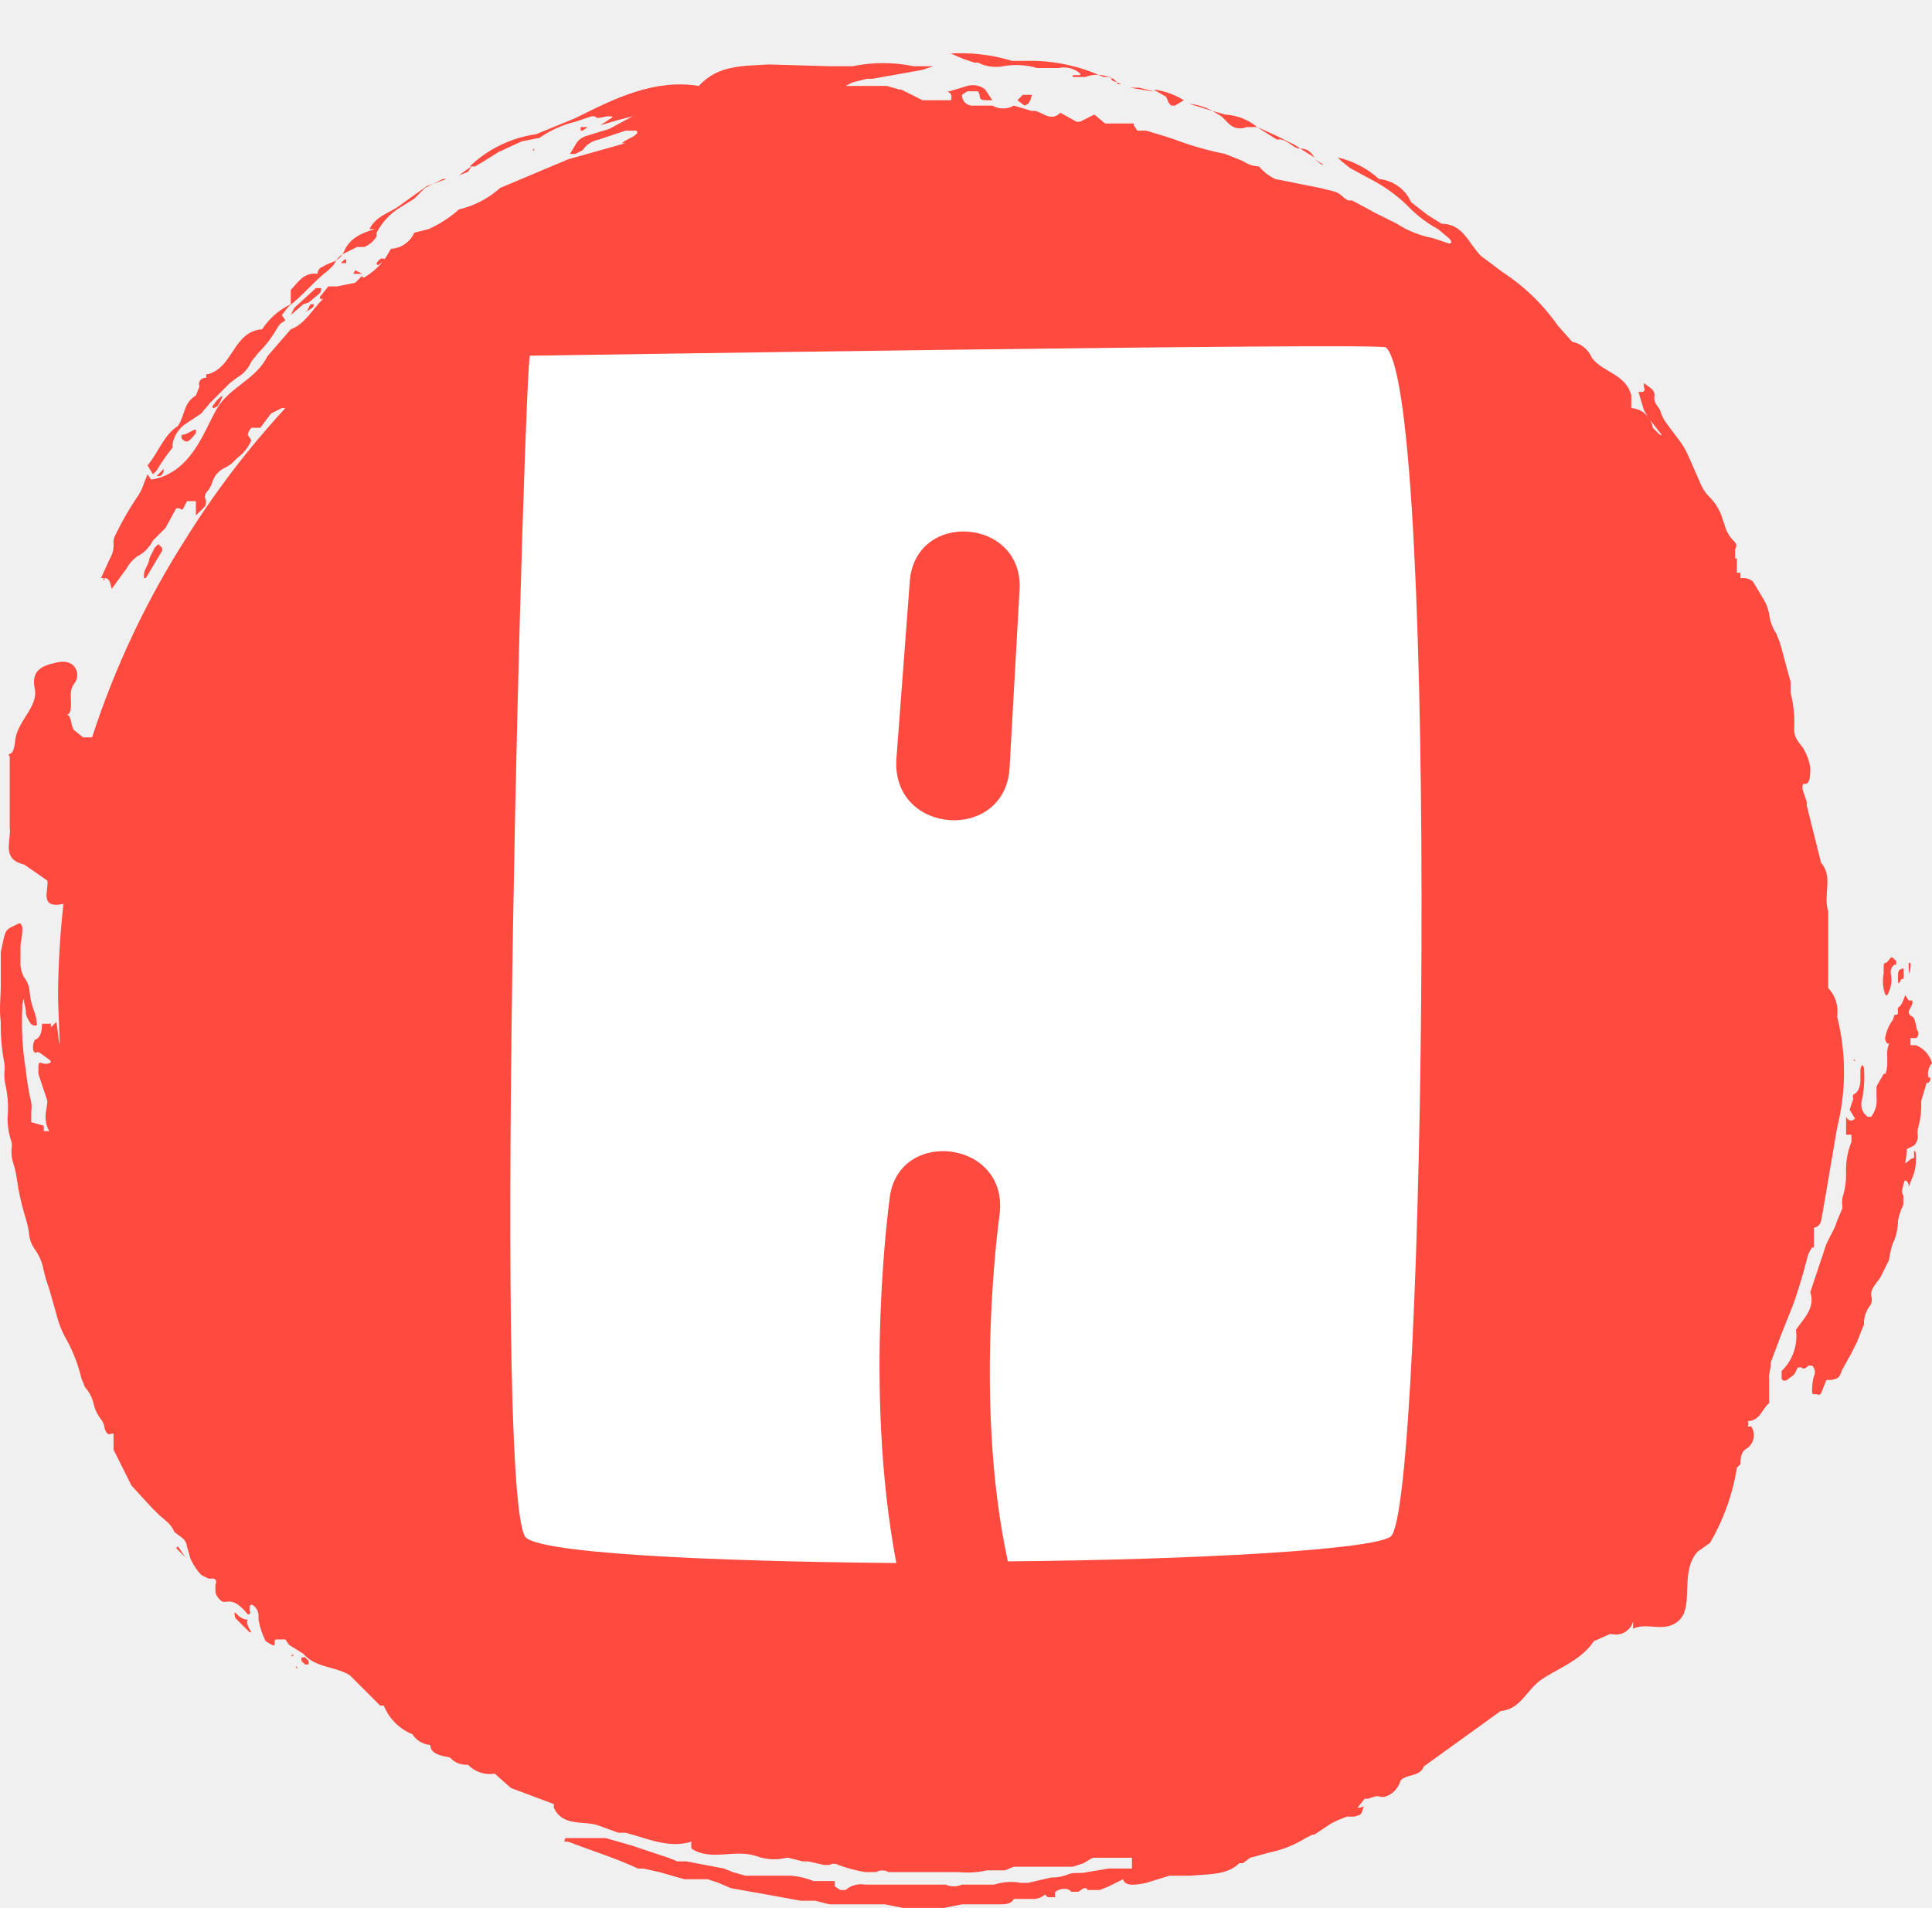
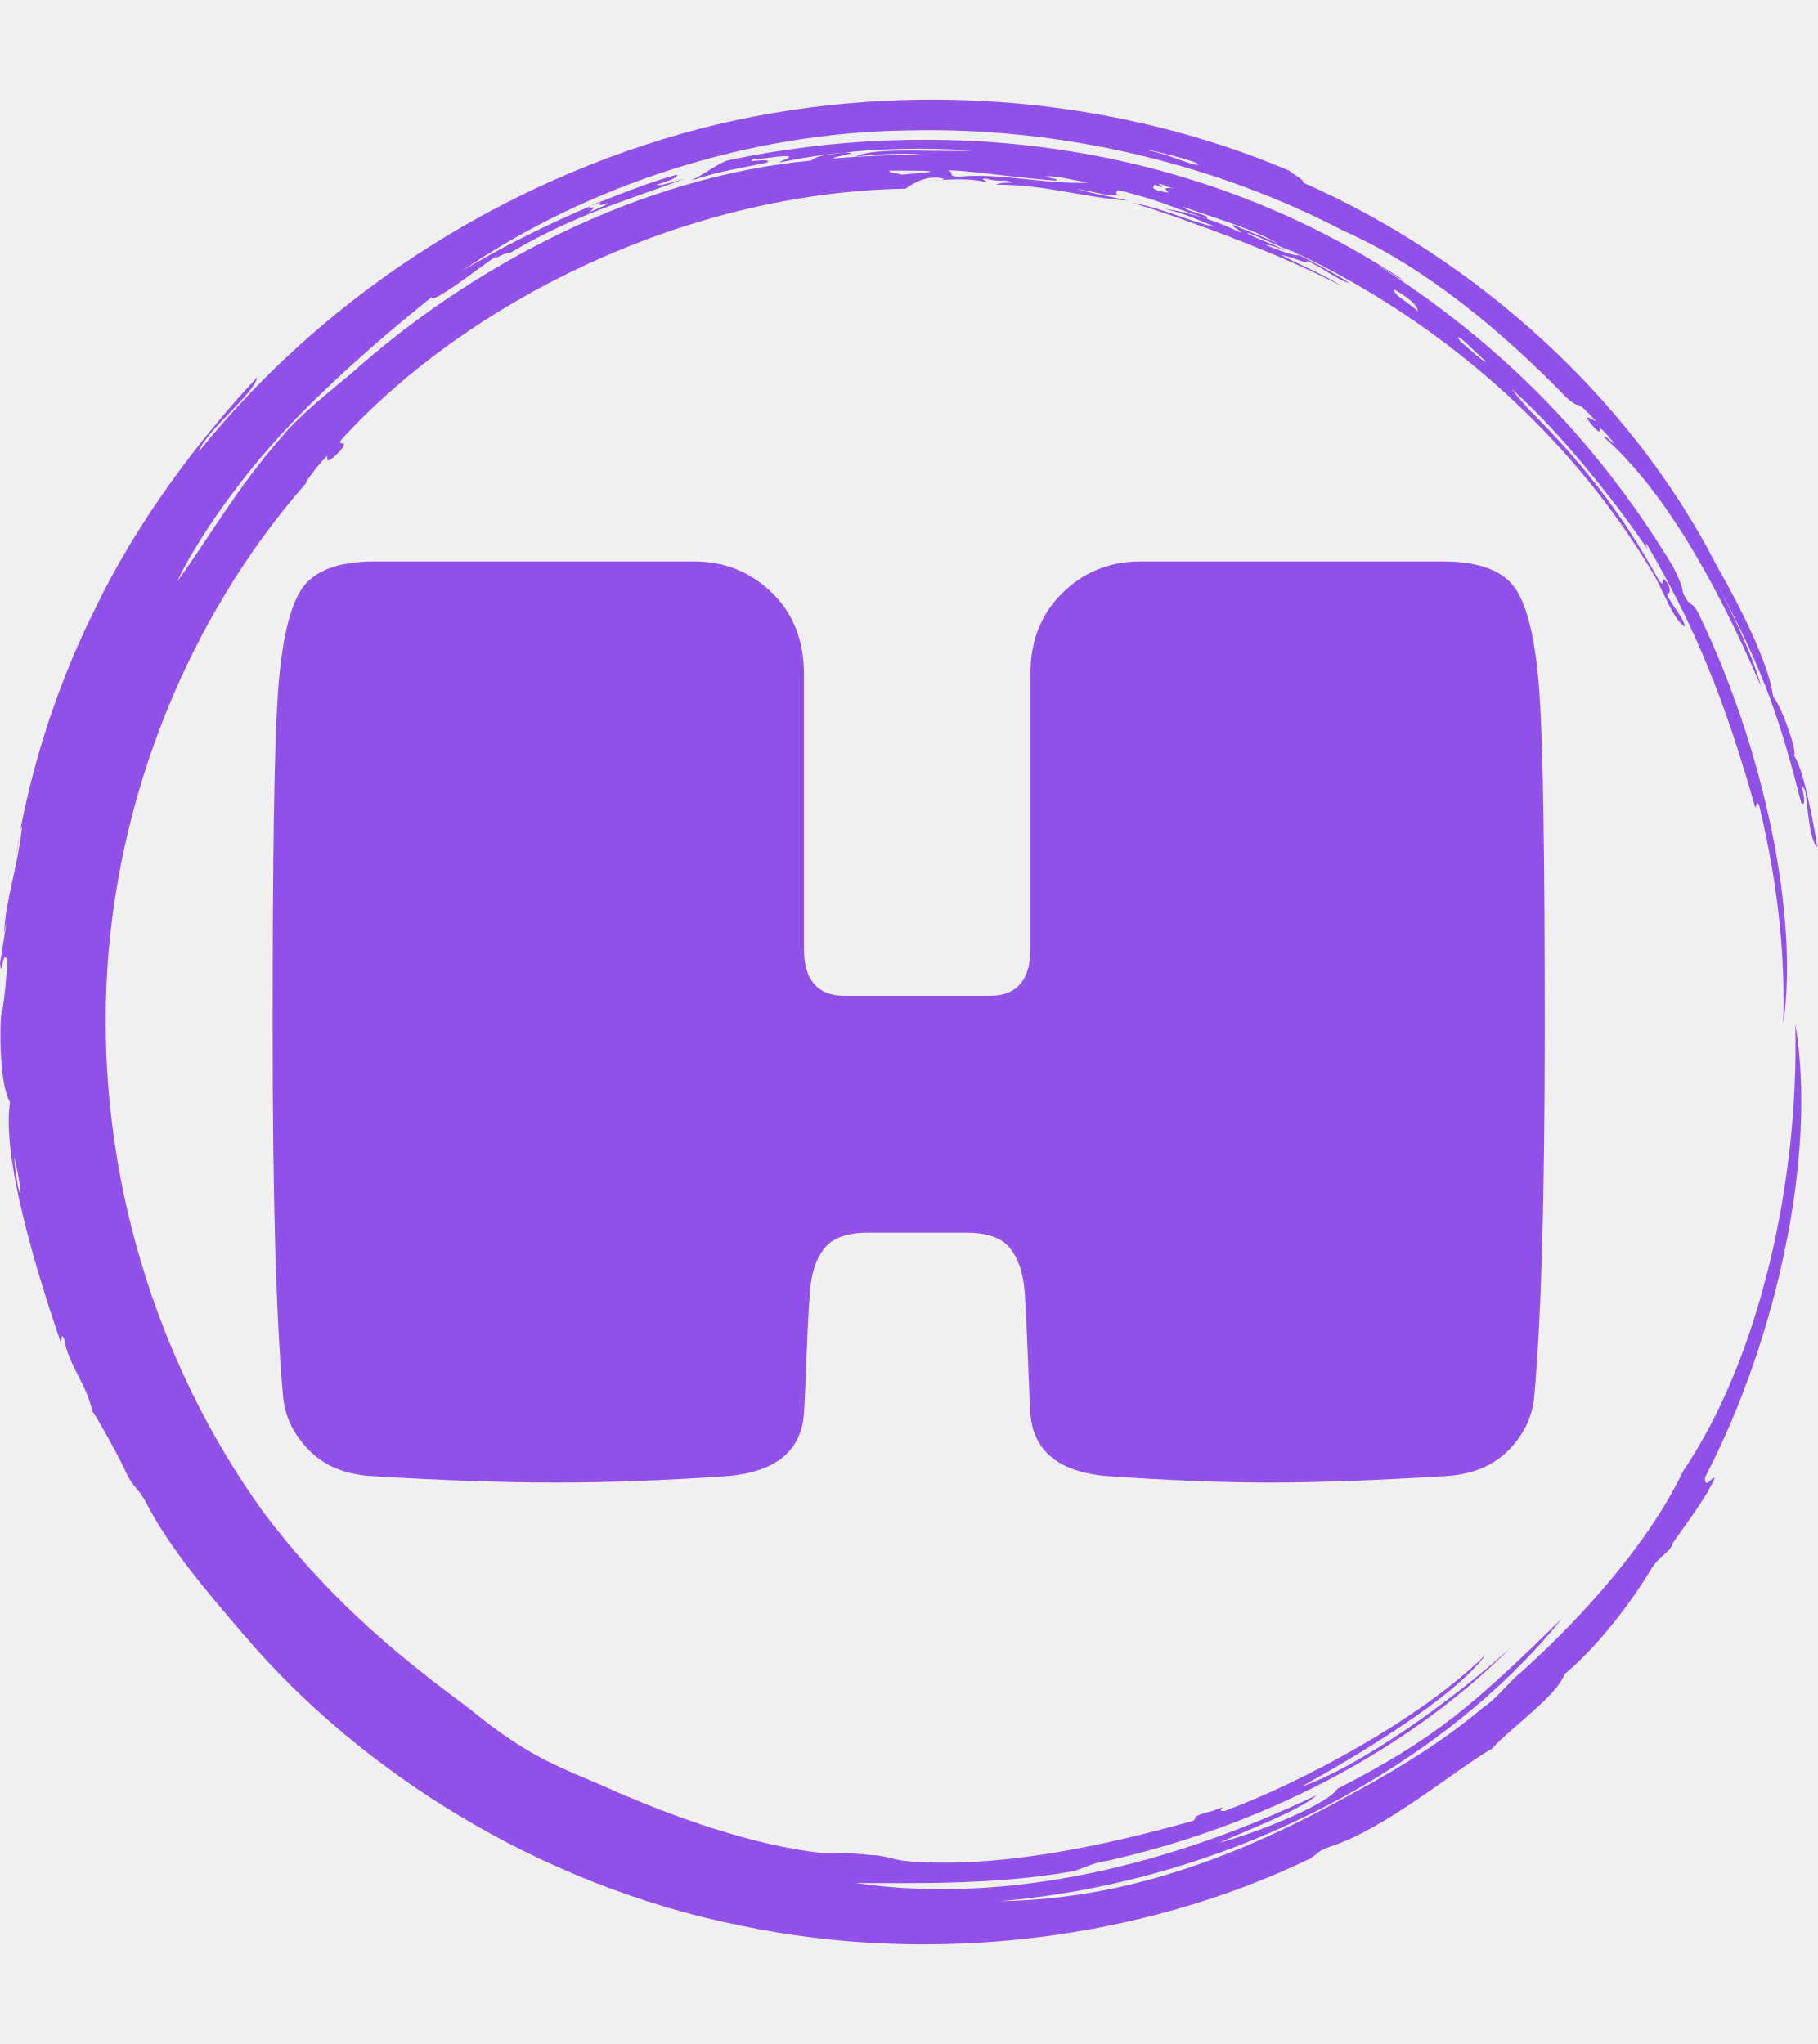
- <svg xmlns="http://www.w3.org/2000/svg" width="308.761" height="304.916" viewBox="0 0 106.008 104.687" class="css-1j8o68f" version="1.1" id="svg23">
-   <defs id="SvgjsDefs2684" />
-   <g id="SvgjsG2685" featurekey="rootContainer" transform="matrix(0.9820593,0,0,0.9820593,-0.05456052,0)" fill="#ff4a3f">
-     <g id="g17">
-       <path d="M19.8 15.3h.5l-.4-.2zm.5.1zm.8-.7c0 .1 0 .1.1.1l.4-.3c-.2-.1-.3-.1-.5.2zm.4-.2zm-4.1 2.3zm-.2.6l.3-.2c.1-.1.1-.2.1-.2h-.2l-.2.4c-.1-.1-.1 0 0 0zm2.2-2.9h-.1l-.2.2h.3zm-2.1 2.4l.6-.5c.1-.1.1-.2.1-.3h-.3l-1.2 1.1-.2.4.7-.6zm-1.1.8z" id="path3" />
-       <path d="M9.7 25v-.2a1.7 1.7 0 0 1 .7-1.1l.9-.6.5-.6.7-.7.4-.4.4-.3a1.9 1.9 0 0 0 .8-.9l.4-.5a5.9 5.9 0 0 0 1-1.3l.2-.3.3-.2-.2-.3.4-.5c.8-.6 1.4-1.4 2.2-2l.3-.3a1.4 1.4 0 0 1 .5-.6l.8-.4h.4a1.4 1.4 0 0 0 .7-.6V13a3.5 3.5 0 0 1 1.3-1.4l.8-.5.2-.2.4-.4 1-.5h.2l-1.1.4-1.4 1c-.6.5-1.4.6-1.8 1.4h.3c-.7.2-1.4.5-1.7 1.2s-.8.6-1.2.9a.4.4 0 0 0-.3.4c-.8-.1-1.1.5-1.5.9v.8a3.9 3.9 0 0 0-1.6 1.4c-1.6.1-1.6 2.1-3 2.5h-.1a.2.2 0 0 0 0 .2c-.3 0-.5.2-.4.5l-.2.5c-.7.4-.6 1.1-1 1.7-.8.5-1.1 1.5-1.7 2.2l.3.5.2-.2a11.6 11.6 0 0 1 .9-1.3zM53.9 3.3l.6.2h.2a2.2 2.2 0 0 0 1.4.2 4.1 4.1 0 0 1 1.9.1h1.2a1.4 1.4 0 0 1 1.2.3.1.1 0 0 1 0 .1H60a.1.1 0 0 0 0 .1h.7a1.8 1.8 0 0 1 1.3 0c.2 0 .1.1.2.2l.5.2h-.2c-.2-.4-.5-.4-.8-.4a9.7 9.7 0 0 0-4.3-.9h-.8A9.8 9.8 0 0 0 53 3h.2zm7.3 3.1zM50.3 4.7zm10.9 1.7h.2-.2zM19 14.7zm32.1-10zm17.6 2.2a.9.9 0 0 0 1 .2h.6a3.1 3.1 0 0 0-1.8-.7l-.7-.2.5.3zm-3.4-1.3c0 .1.1.2.2.3h.2l.5-.3a4.2 4.2 0 0 0-1.7-.6l.7.4zm7.4 2.7l.8.5c-.2-.3-.4-.5-.8-.5z" id="path5" />
-       <path d="M99 76.1l.6-1.6.6-1.5c.2-.5.6-1.8.8-2.6a1.7 1.7 0 0 1 .3-.7h.1v-1.1c.5-.1.4-.6.5-.9l.8-4.7a12.7 12.7 0 0 0 0-6.2 1.9 1.9 0 0 0-.5-1.6v-4.3c-.3-.9.3-1.9-.4-2.7L101 45a.4.4 0 0 0 0-.2l-.2-.6a.5.5 0 0 1 0-.4h.1c.3 0 .3-.5.3-.9a3 3 0 0 0-.4-1.1l-.3-.4a1.1 1.1 0 0 1-.2-.7 6.7 6.7 0 0 0-.2-2v-.6c-.2-.7-.4-1.5-.6-2.2l-.2-.5a2.5 2.5 0 0 1-.4-1.1 2.5 2.5 0 0 0-.3-.8l-.6-1a.8.8 0 0 0-.6-.2h-.1V32h-.2v-.8H97V31a.4.4 0 0 0 0-.1v-.2c.1-.2.1-.3-.1-.5a1.8 1.8 0 0 1-.4-.6l-.2-.6a2.9 2.9 0 0 0-.7-1.2 2.2 2.2 0 0 1-.5-.7l-.7-1.6a4.3 4.3 0 0 0-.6-1l-.6-.8a2.4 2.4 0 0 1-.4-.8l-.2-.3a.6.6 0 0 1-.1-.5.5.5 0 0 0-.2-.4l-.4-.3v.2c.1.2 0 .3-.1.3h-.2l.3 1 .3.5.7.9h-.1l-.2-.2-.2-.2a1.3 1.3 0 0 0-1.2-1.1v-.7c-.3-1.2-1.6-1.3-2.2-2.1a1.5 1.5 0 0 0-1.1-.9l-.8-.9a11.3 11.3 0 0 0-3.1-3l-.8-.6-.4-.3c-.7-.7-1-1.8-2.2-1.8l-.8-.5-.9-.7a2.2 2.2 0 0 0-1.8-1.3 5.1 5.1 0 0 0-2.3-1.2l.2.2.5.4 1.3.7a8.5 8.5 0 0 1 2.1 1.6 6.8 6.8 0 0 0 1.5 1.1l.6.5c.1.1.2.2.1.3H81l-.9-.3a5.6 5.6 0 0 1-2-.8l-1.2-.6-1.3-.7h-.2c-.3-.1-.4-.4-.8-.5l-.8-.2-2.5-.5a2.6 2.6 0 0 1-.9-.7 1.7 1.7 0 0 1-.9-.3l-1-.4a18.1 18.1 0 0 1-2.8-.8l-.6-.2-1-.3h-.5l-.2-.3v-.1h-1.6l-.6-.5-.4.2-.4.2h-.2l-.9-.5c-.6.6-1.1-.2-1.6-.1l-1-.3a1.2 1.2 0 0 1-1.2 0h-1.2a.6.6 0 0 1-.5-.6l.3-.2h.6a.7.7 0 0 1 .1.3c0 .2.2.2.5.2h.2l-.4-.6a1.1 1.1 0 0 0-1-.2l-1 .3H53c.3.2.2.3.2.5h-1.6l-.4-.2-.8-.4h-.1l-.7-.2h-2.3l.4-.2.8-.2h.3l1.7-.3 1.1-.2.6-.2h-1.1a8.4 8.4 0 0 0-3.4 0h-1.3L43 3.6c-1.4.1-2.8 0-3.9 1.2-2.5-.4-4.7.7-6.9 1.8l-2.2.9a6.7 6.7 0 0 0-3.7 1.8h.3l.5-.3.8-.5 1.3-.6 1-.2a6 6 0 0 1 2-.9l.9-.3h.2c.1.2.5 0 .7 0h.2c.1 0 .1.1 0 .1l-.6.4 1-.3.8-.2-1.3.7-1.3.4a1 1 0 0 0-.6.5l-.3.5h.3l.4-.2a1.4 1.4 0 0 1 .9-.6l1.5-.5h.5a.1.1 0 0 1 .1.2c-.2.2-.6.3-.8.5h.2l-3.2.9-3.8 1.6a5.2 5.2 0 0 1-2.3 1.2 6.6 6.6 0 0 1-1.7 1.1l-.8.2a1.5 1.5 0 0 1-1.3.9l-.3.5a3.7 3.7 0 0 1-1.2 1.1h-.1v-.1l-.2.2-.2.2-1 .2h-.5l-.4.5c-.1.1-.1.2 0 .2h.1c-.6.6-1 1.4-1.8 1.7L15 19.9c-.6 1.2-1.8 1.6-2.6 2.6s-1.4 3.9-3.9 4.3l-.2-.3-.2.5a2.7 2.7 0 0 1-.4.8 16.9 16.9 0 0 0-1.2 2.1.8.8 0 0 0-.1.5 1.4 1.4 0 0 1-.2.8l-.5 1.1h.2c.3 0 .3.3.4.6l.8-1.1a2.2 2.2 0 0 1 .6-.7 2 2 0 0 0 .9-.9l.3-.3.4-.4.6-1.1h.2c.1.1.1.1.2 0l.2-.4h.5v.8l.5-.5a.5.5 0 0 0 0-.5.4.4 0 0 1 .1-.3 1.5 1.5 0 0 0 .3-.5 1.3 1.3 0 0 1 .8-.9l.3-.2.3-.3a2.4 2.4 0 0 0 .8-1l-.2-.3c0-.1.1-.3.2-.4h.5l.6-.8.6-.3h.2a48.8 48.8 0 0 0-5.5 7.2h-.1.1a48.4 48.4 0 0 0-5.3 11.2h-.5l-.5-.4c-.2-.2-.1-.7-.4-.9h.1c.3-.5-.1-1.2.3-1.7s.1-1.4-.9-1.2-1.5.5-1.3 1.5-1 1.8-1.1 2.9-.5.5-.3.9v3.9c.1.8-.5 1.8.8 2.1l1.3.9c.1.5-.5 1.6.9 1.3a49.2 49.2 0 0 0-.3 5c0 1.1.1 2.2.1 3.3v-.4c-.1-.4-.1-.8-.2-1.3l-.3.3v-.2h-.5c0 .5-.1.8-.4.9a.9.9 0 0 0-.1.5c0 .1.1.3.2.2s.4.2.7.4-.2.3-.4.2-.2.1-.2.3v.3l.5 1.5c0 .3-.1.6-.1.9a1.7 1.7 0 0 0 .2.8h-.3v-.3l-.7-.2v-.6a1.5 1.5 0 0 0 0-.5 14.6 14.6 0 0 1-.3-1.8 16.6 16.6 0 0 1-.2-3.5.9.9 0 0 1 .1-.5v.2a2.9 2.9 0 0 1 .1.5.8.8 0 0 0 .1.4c.1.2.2.4.4.4s.1-.1.1-.2a2.1 2.1 0 0 0-.1-.5 4.2 4.2 0 0 1-.3-1.3 1.5 1.5 0 0 0-.3-.7 1.6 1.6 0 0 1-.2-.9v-.8c0-.3.1-.6.1-.9a.5.5 0 0 0-.1-.4h-.1c-.8.4-.7.2-1 1.6V55c0 .7-.1 1.4 0 2.1a10.8 10.8 0 0 0 .2 2.3 1.8 1.8 0 0 1 0 .5 3.1 3.1 0 0 0 .1.9 5.9 5.9 0 0 1 .1 1.3 3.9 3.9 0 0 0 .2 1.7 1.2 1.2 0 0 1 0 .4 2.1 2.1 0 0 0 .1.8 4.9 4.9 0 0 1 .2.9 14 14 0 0 0 .5 2.2 5 5 0 0 1 .2 1 1.7 1.7 0 0 0 .3.7 2.9 2.9 0 0 1 .5 1.2 8.5 8.5 0 0 0 .3 1l.4 1.4a5.4 5.4 0 0 0 .6 1.5 8.5 8.5 0 0 1 .8 2.1l.2.5a2.1 2.1 0 0 1 .5 1 2.1 2.1 0 0 0 .4.8 1 1 0 0 1 .2.5c.1.3.2.4.4.3h.1v.9l.5 1 .5 1 1.1 1.2.4.4c.3.3.7.5.9 1l.4.3a.7.7 0 0 1 .3.5l.2.7a3.3 3.3 0 0 0 .6.9l.4.2h.3a.2.2 0 0 1 .1.3 2.5 2.5 0 0 0 0 .5.9.9 0 0 0 .4.5h.2c.4-.1.8.2 1.2.7h.1c0-.1.1-.1 0-.2v-.2c0-.1.1-.2.2-.1a.7.7 0 0 1 .3.6v.2a4.3 4.3 0 0 0 .4 1.2c.5.3.5.3.5.1s0-.2.2-.2h.4l.2.3.8.5c.7.8 1.8.7 2.6 1.2l1.7 1.7h.2a2.9 2.9 0 0 0 1.6 1.6 1.3 1.3 0 0 0 1 .6c0 .5.6.6 1.1.7a1.2 1.2 0 0 0 .8.4h.2a1.7 1.7 0 0 0 1.5.5l.9.8 2.4.9v.2c.5 1.1 1.7.7 2.5 1l1.1.4h.4c1.2.3 2.4.9 3.7.5a.7.7 0 0 0 0 .4c1.1.7 2.4 0 3.6.4a2.9 2.9 0 0 0 1.7.1h.1l.8.2h.3l.9.2h.3a.5.5 0 0 1 .5 0 7.9 7.9 0 0 0 1.5.4h.6a.7.7 0 0 1 .7 0h3.9a5 5 0 0 0 1.6-.1h1l.5-.2H60l.6-.2.5-.3h2.2v.6H62l-1.2.2c-.4.1-.7 0-1 .1a2.4 2.4 0 0 1-1 .2l-1.3.3h-.4a3.1 3.1 0 0 0-1.5.1h-1.8a1.1 1.1 0 0 1-.9 0h-4.5a1.3 1.3 0 0 0-1.1.3H47l-.3-.2v-.3h-1.2a4.1 4.1 0 0 0-1.3-.3h-2.5l-.7-.2-.5-.2-2.1-.4h-.5l-.5-.2-2.1-.7-1.4-.4h-2.2c-.1 0-.1.1-.1.2h.2c1.3.5 2.6.9 3.9 1.5h.3l.9.2 1.4.4h1.3l.6.2.7.3 1.7.3 1.1.2 1.1.2h.8l.8.2h3.1l1 .2h2.3l1-.2H56c.4 0 .6-.1.7-.3h1a1 1 0 0 0 .8-.3c-.1.1 0 .1.1.2h.4v-.2c0-.1 0-.1.2-.2s.6-.1.7.1h.4l.3-.2c.2 0 .2 0 .2.1h.7l.5-.2.8-.4c.1.3.4.4 1.3.2l1.3-.4h1.2c.9-.1 2 0 2.7-.7h.2l.4-.3 1.1-.3a6.1 6.1 0 0 0 2-.8l.4-.2h.1l.9-.6.4-.2.5-.2h.4c.4-.1.4-.1.5-.4s0-.1-.2-.1h-.1l.4-.5h.2c.3-.1.5-.2.7-.1h.2a1.3 1.3 0 0 0 .9-.9c.3-.4 1.1-.2 1.3-.8l4.3-3.1c1.1-.1 1.4-1.1 2.2-1.7s2.3-1.1 3-2.2l.9-.4h.1a1 1 0 0 0 1.2-.7v.4c.8-.4 1.8.3 2.6-.5s0-2.7 1-3.8l.7-.5a12.1 12.1 0 0 0 1.5-4.2l.2-.2c0-.3 0-.7.4-.9a.9.9 0 0 0 .2-1.2h-.2a.3.3 0 0 0 0-.3c.7 0 .8-.7 1.2-1V77a.5.5 0 0 1 0-.2 3.8 3.8 0 0 0 .1-.7zM5.9 32.2z" id="path7" />
-       <path d="M26.4 9.3l-.3.2-.4.3.5-.2zm6.1-2h.1l.3-.2h-.4zm-2.6 1l-.1.1h.1v-.1zm-1.5 1.4zm1.3-.2zm-6.3 3.1zM9.2 26.2l-.4.4H9a.4.4 0 0 0 .2-.4zm3-3.5a2.1 2.1 0 0 0 .3-.6 1.5 1.5 0 0 0-.5.5c-.1.1-.1.2 0 .2zM11 24.2V24c-.2 0-.5.3-.8.3v.2c.3.3.4.2.8-.3zm3 66.2zM73.9 9.2h.1l-.5-.3zm-2.5-1.4c.5-.1.8.4 1.2.5h.1l-.3-.2-1-.5-1.1-.5.3.2zM52.8 3.1zm11.7 2h-.1l-1.2-.2h.5zm2 .7l1.3.4a3.3 3.3 0 0 0-1.3-.4zm-9 0a1 1 0 0 0 .2-.5h-.5l-.3.3.4.3zm9 1.6zM49.9 4.2zm2.9.7zM48.5 4zm13.8 2.1a.5.5 0 0 0 0 .1zm44.8 52.3h-.3V58h.3c.1 0 .2-.3.1-.4s-.1-.7-.3-.8a.3.3 0 0 1-.2-.3l.2-.4a.4.4 0 0 0 0-.2h-.2l-.2-.3c-.1.3-.2.6-.4.7a.5.5 0 0 0 0 .2c0 .1 0 .2-.1.2h-.1a1.1 1.1 0 0 1-.1.3 2.3 2.3 0 0 0-.4.9.4.4 0 0 0 .1.4h.1a1.7 1.7 0 0 0-.1.8v.4a1.8 1.8 0 0 1-.1.5h-.1l-.4.7v.6a1.5 1.5 0 0 1-.3 1.1h-.2l-.2-.2a.9.9 0 0 1-.1-.8 6.5 6.5 0 0 0 .1-1.7c0-.1-.1-.2-.1-.2a.5.5 0 0 0-.1.3v.6c0 .2-.1.6-.3.7s-.1.2-.1.3l-.2.6.3.5c-.2.2-.4.1-.5-.1v1h.3v.4a4.2 4.2 0 0 0-.3 1.4 3.3 3.3 0 0 0 0 .4 4 4 0 0 1-.2 1.3 2 2 0 0 0 0 .6l-.3.7a3.2 3.2 0 0 1-.3.7l-.3.6-.9 2.7c.3.9-.4 1.5-.8 2.1a2.7 2.7 0 0 1-.8 2.3v.4c0 .1.1.2.3.1l.4-.3.2-.4h.2c.1.1.2.1.4-.1h.2a.5.5 0 0 1 .1.6 2.9 2.9 0 0 0-.1.8c0 .1 0 .2.1.2h.2c.1.1.2 0 .3-.3l.2-.5h.3c.4-.1.4-.1.6-.6l.5-.9.3-.6.4-1a1.6 1.6 0 0 1 .3-1 .6.6 0 0 0 .1-.6c0-.2 0-.3.2-.6l.3-.4.5-1a4.7 4.7 0 0 1 .2-.9 3 3 0 0 0 .3-1.3 3.8 3.8 0 0 1 .3-.9v-.5c-.1-.2-.1-.2 0-.6s.1-.2.2-.2a.4.4 0 0 1 .1.3l.2-.5a2.3 2.3 0 0 0 .2-.9v-.3c0-.1 0-.3-.1-.3v.4c-.2 0-.3.2-.5.3a6.4 6.4 0 0 0 .1-.8l.4-.2a.7.7 0 0 0 .2-.6 1.4 1.4 0 0 1 0-.3 4.8 4.8 0 0 0 .2-1.4v-.2l.3-1h.1a.3.3 0 0 0 .1-.3h-.1a.9.9 0 0 1 .2-.8 1.5 1.5 0 0 0-.9-1zm-1.2 7.8zm-.2-9.9zm0 0zM9.1 30.8a.3.3 0 0 0 0-.2l-.2-.2-.2.2-.3.6c0 .3-.3.6-.3.9v.2h.1zm96.3 24.8h.1a1.7 1.7 0 0 0 .2-1.2.5.5 0 0 1 .2-.5h.1v-.2l-.2-.2h-.1c-.1.1-.2.3-.3.3s-.1.1-.1.3v.3a2.2 2.2 0 0 0 .1 1.2zM13.2 90.1c-.1 0 0 .2 0 .3l.8.8h.1c-.2-.3-.3-.6-.2-.7a.9.9 0 0 1-.5-.2zm.8.3zm92.3-35.7h.1a2 2 0 0 0 0-.6c-.3.1-.3.1-.3.6s.1.1.2 0z" id="path9" />
-       <path d="M106.7 62a.6.6 0 0 0 .1-.5c0-.1-.1-.2-.1-.1h-.2v.2c0 .4.1.5.2.4zm.1-8.2h-.1v.6a1 1 0 0 0 .1-.6zM17.1 92.6h-.2v.2l.2.2h.2v-.2zm86.6-33.3c0-.1 0-.1-.1-.1zM9.9 86.5l.5.5-.4-.6z" id="path11" />
-       <circle cx="10.5" cy="87.1" transform="rotate(-24.8 10.4 87.159)" id="circle13" />
-       <path d="M9.7 30.1h-.1v.2-.2h.1zm83.2-6.6l-.2-.3h-.1zm-14.7 77.1zM5.9 32.2zm-.1.2a.3.3 0 0 0 .1-.2v.2zm1.9-4.9zM61.5 2.4zm42.8 58.2v.1-.1zM16.4 92.5h-.1c.1.1.2 0 .1-.1zm.2.7h.1l-.1-.1v.1zm73.9-71.3zm15.2 34.4zM14.6 91.7zm92.1-37zm-.8 11.4zM34.6 0z" id="path15" />
-     </g>
-   </g>
-   <g id="SvgjsG2686" featurekey="nameFeature-0" transform="matrix(2.284354,0,0,2.284354,27.98006,-5.60952)" fill="#ffffff">
-     <path d="M9.6 16.48 l-0.32 4.24 c-0.08 1.8 2.6 1.96 2.72 0.2 l0.24 -4.28 c0.12 -1.76 -2.56 -1.96 -2.64 -0.16 z M0.48 11 l0 0 c0.04 0 20.48 -0.32 20.56 -0.2 c1.28 1.12 0.96 27.8 0.12 28.56 c-0.4 0.32 -4.64 0.56 -9.2 0.6 c-0.84 -3.84 -0.2 -8.32 -0.2 -8.32 c0.24 -1.8 -2.44 -2.12 -2.64 -0.4 c0 0.04 -0.64 4.52 0.16 8.76 c-4.56 -0.04 -8.68 -0.24 -8.92 -0.64 c-0.8 -1.44 0 -28.28 0.12 -28.36 z" id="path20" />
+ <svg xmlns="http://www.w3.org/2000/svg" version="1.1" width="1000" height="1125" viewBox="0 0 1000 1125">
+   <g transform="matrix(1,0,0,1,0,0)">
+     <svg viewBox="0 0 320 360" data-background-color="#000000" preserveAspectRatio="xMidYMid meet" height="1125" width="1000">
+       <g id="tight-bounds" transform="matrix(1,0,0,1,0,0)">
+         <svg viewBox="0 0 320 360" height="360" width="320">
+           <g>
+             <svg />
+           </g>
+           <g>
+             <svg viewBox="0 0 320 360" height="360" width="320">
+               <g>
+                 <path d="M219.58 41.008c0.707 0 6.365 2.829 9.547 3.89-1.061 0.354-3.536-0.707-6.365-1.768 0.707 0 2.122 0.354 3.536 1.06-0.707-0.707-6.011-2.475-6.718-3.182M166.895 30.047c1.061-0.354 13.436 1.414 19.094 1.768 0.354-0.354-0.707-0.354-2.122-0.707 1.768-0.354 5.304 0.707 7.779 1.06-7.425 0.354-15.558-1.768-22.629-1.06-2.475 0-0.707-0.707-2.122-1.061M156.641 30.047c6.365 0 11.315 0 2.121 0.707-1.061-0.354-2.475-0.354-2.121-0.707M256.707 59.395c0.707 0 3.536 3.182 4.95 4.243-0.354 0.354-3.182-2.475-4.596-3.536 0.354 0.354 0 0-0.354-0.707M249.635 54.798c-2.829-2.475-3.889-2.475-4.243-3.889 2.475 1.414 4.243 2.829 4.243 3.889M204.022 32.522c0.354-0.354 1.061 0.354 2.829 0.707-2.122-0.354-1.768 0-1.061 0.707-2.475-0.354-3.182-0.707-2.475-1.414 1.414 0.707 1.768 0.354 0.707 0M103.602 36.765c0-0.354 1.414-1.061 2.475-1.414-1.061 0.707-0.707 1.061 1.061 0.353 0 0.354-2.122 1.061-3.536 1.768 0.707-0.354 1.414-1.414 0-0.707M211.094 28.986c-1.061 0.354-4.95-1.768-8.84-2.475-2.122-0.707 8.486 1.768 8.84 2.475M2.475 203.66c2.122 8.84 0.707 8.486 0 0M2.829 150.621c0.354-1.414 0.707-5.304 1.06-4.95-1.061 8.486-2.829 12.376-3.182 18.74 1.061-5.657-0.354 3.182-0.707 5.304 0.354 2.829 0.354-1.768 1.061-1.06 0.707 1.061-1.414 15.912-0.707 7.779-0.707 7.425 0 15.558 1.414 17.679-1.768 11.315 7.072 36.773 8.84 42.077 0.354 0.354 0-1.768 0.707-0.353 0.707 4.597 3.889 7.779 4.95 12.729 1.061 1.414 5.304 9.193 6.011 10.962 1.414 2.829 2.122 2.475 3.536 5.303 4.243 8.133 10.961 15.912 17.326 23.337 20.508 24.044 51.978 43.845 86.984 50.918 35.006 7.425 71.779 2.122 100.419-11.669 1.768-1.061 1.414-1.414 3.536-2.122 9.901-3.182 21.923-13.436 28.641-17.326 3.182-3.536 11.669-9.547 12.73-13.082 6.011-4.95 12.022-13.083 15.204-18.387 1.768-2.829 3.182-2.829 3.889-4.597-0.354 0 5.657-7.425 7.426-11.668-0.707 0-1.768 2.122-1.768 0 12.729-24.398 19.801-57.282 15.911-79.912 0.707 27.934-6.365 59.05-19.801 78.851-6.011 12.729-18.387 26.519-29.701 36.42-1.768 1.768-3.536 3.889-5.658 5.304-6.718 5.657-14.144 10.254-21.922 14.497-18.387 10.254-38.895 19.094-62.94 19.447 41.37-3.536 78.497-24.398 99.006-49.856-15.558 15.204-22.276 21.215-39.602 30.055-1.414 2.475-13.083 7.425-20.862 9.547 4.597-2.122 14.144-5.657 17.326-8.486-25.812 12.376-54.453 19.448-81.326 15.558 10.254 0 24.751 0.354 38.541-2.121 2.122-0.707 3.182-1.414 5.658-1.768 26.873-6.011 52.685-19.094 71.072-37.481-10.608 9.547-26.519 20.862-36.774 24.398 9.547-5.304 26.873-15.558 32.53-23.337-11.315 11.315-32.53 22.63-45.966 27.58-2.122 0.354 1.414-1.414-2.122 0-4.243 1.061-2.475 1.061-3.536 1.768-16.265 4.597-35.006 8.486-50.563 7.072-2.829-0.354-3.889-1.061-6.365-1.061-2.829-0.354-5.304-0.354-8.486-0.354-12.376-1.414-25.812-6.365-35.713-10.607-5.304-2.475-10.608-4.243-15.912-7.426-4.243-2.475-7.779-5.304-11.314-8.132-13.436-9.901-24.751-19.801-35.36-33.945-19.094-26.519-28.994-59.757-27.58-92.641 1.414-32.884 14.497-65.061 35.359-88.752-1.061 1.061 1.414-2.475 3.536-4.596 0 0.707-0.354 1.768 2.122-0.707 2.122-2.475-0.707-0.707 0.353-2.122 21.923-24.044 60.111-43.492 99.36-44.199 1.414-1.061 3.889-2.475 6.718-1.768 0 0.354-1.768 0.354-1.768 0.354 3.889-0.354 7.425-0.354 9.193 0.353 0.354-0.354-1.414-0.707 0-0.707 2.475 0.707 3.182 0 4.597 0.707-1.061 0-2.122 0-2.829 0.354 8.84 0 14.497 2.122 23.337 2.829-4.597-1.061-5.657-1.061-9.193-2.122 3.889 0.707 5.657 1.414 7.425 1.061-0.707 0-0.354-1.061 0.354-0.707 7.072 1.768 7.779 2.475 15.204 4.95 0.707-0.707-3.182-1.061-4.243-2.122 7.072 2.475 13.436 4.243 17.68 7.072-1.414-1.061-5.657-2.475-8.84-3.889-0.354 0.354 1.061 0.707 1.414 1.414-3.536-1.768-8.486-3.536-13.436-4.243 4.243 1.061 7.072 2.475 8.84 3.182-3.889-0.707-8.84-3.182-14.498-4.243 9.193 2.829 26.519 9.193 37.127 14.851-3.889-2.475-8.486-4.243-10.961-5.657 2.122 0.354 4.597 1.768 4.597 1.06 2.475 1.061 5.657 3.536 7.425 3.89-3.182-2.122-9.547-5.304-11.668-6.365 26.519 12.022 50.21 32.177 65.414 57.989 1.414 2.475 3.536 8.133 5.304 8.84-0.354-1.768-1.768-2.829-3.182-5.657 0.707 0 0.707-1.061 0-2.122-1.414-1.768 0 1.414-1.415-0.354-6.365-11.669-14.144-21.923-26.165-33.237 6.718 6.365 1.768 1.768 0.353-0.354 9.193 8.133 19.801 21.923 24.398 28.995-0.707-1.061-1.061-1.768-0.707-1.768 8.486 14.497 13.79 27.58 19.094 46.32 0.354 0.354 0-1.414 0.707-0.353 3.536 14.851 4.597 27.227 4.243 38.541 2.829-19.094-3.536-48.796-14.851-72.133-1.414-2.829-1.414-0.707-2.829-3.889 0-1.061-1.061-3.182-1.768-4.597-14.144-23.337-31.47-39.956-51.978-53.038 1.414 0.707 4.243 2.829 4.244 2.475-38.188-25.105-82.387-28.641-118.807-20.862-2.475 1.061-3.536 2.122-6.365 3.536 5.304-1.768 8.486-2.122 13.437-3.183 1.061-1.061-4.597 0.354-2.122-0.707 0.354 0.354 4.95-0.707 6.011-0.353 0 0.354-1.414 0.707-1.768 1.06 11.669-2.475 23.691-2.829 33.945-2.121-6.011 0.354-16.972-0.707-20.508 1.061 3.536-0.354 8.486-0.707 11.668-0.354-4.243 0-12.022 0.354-15.558 0.707-0.354-0.354 5.657-1.061 1.768-1.06-1.768 0.354-4.597 0.354-5.657 1.414-30.409 2.829-60.111 18.74-80.973 37.481-4.243 3.536-9.193 7.425-12.375 11.314-7.779 8.84-12.729 17.68-18.387 25.459 3.536-7.425 11.315-18.74 20.508-28.287 9.193-9.547 19.094-17.68 24.398-21.923 0 1.414 8.486-5.304 11.669-7.425-2.122 1.768 1.414-0.707 2.121-0.354 11.315-6.718 20.508-9.193 30.763-13.083-2.475 0.707-4.597 1.414-4.951 1.061 2.475-0.707 3.889-1.414 3.536-1.768-9.901 2.829-25.459 9.547-37.834 16.972 22.276-15.204 50.564-24.398 78.497-24.751 27.934-0.707 55.16 6.365 76.729 17.68 14.497 6.365 28.287 18.033 39.249 29.348 3.182 2.829 0.707-0.707 5.304 4.243-1.414-0.707-2.475-1.414-0.707 0.707 2.829 3.182-0.707-2.475 3.889 3.182-0.354 0-1.768-1.768-1.768-1.061 12.376 10.961 21.923 30.762 27.58 43.846-1.414-5.304-4.95-12.729-7.779-18.033 8.486 15.558 11.315 24.751 14.851 38.541 1.414 1.061-0.707-4.95 0.707-2.121 0.354 2.122 0.707 8.84 2.122 9.9-1.061-6.718-2.829-14.851-4.243-16.265 1.061 0.707-1.768-8.133-3.536-10.254-0.707-5.657-5.657-15.558-9.901-22.984-15.204-29.702-42.431-54.099-72.839-67.536 0-0.707-1.768-1.414-2.476-2.121-30.055-12.729-66.122-16.265-100.773-8.133-35.006 8.486-67.889 28.641-91.227 57.636 1.061-3.536 9.901-10.254 10.255-13.083-10.254 10.961-21.215 25.459-28.641 41.016-7.779 15.558-12.022 31.47-13.79 43.138" fill="#9151e9" fill-rule="nonzero" stroke="none" stroke-width="1" stroke-linecap="butt" stroke-linejoin="miter" stroke-miterlimit="10" stroke-dasharray="" stroke-dashoffset="0" font-family="none" font-weight="none" font-size="none" text-anchor="none" style="mix-blend-mode: normal" data-fill-palette-color="tertiary" />
+               </g>
+               <g transform="matrix(1,0,0,1,48,98.88066)">
+                 <svg viewBox="0 0 224 162.239" height="162.239" width="224">
+                   <g>
+                     <svg viewBox="0 0 224 162.239" height="162.239" width="224">
+                       <g>
+                         <svg viewBox="0 0 224 162.239" height="162.239" width="224">
+                           <g>
+                             <svg viewBox="0 0 224 162.239" height="162.239" width="224">
+                               <g id="textblocktransform">
+                                 <svg viewBox="0 0 224 162.239" height="162.239" width="224" id="textblock">
+                                   <g>
+                                     <svg viewBox="0 0 224 162.239" height="162.239" width="224">
+                                       <g transform="matrix(1,0,0,1,0,0)">
+                                         <svg width="224" viewBox="3 -35.05 48.6 35.2" height="162.239" data-palette-color="#9151e9">
+                                           <path d="M51.2-3.15L51.2-3.15Q51.1-2 50.23-1.1 49.35-0.2 47.85-0.1L47.85-0.1Q43.75 0.15 41.1 0.15 38.45 0.15 34.85-0.1L34.85-0.1Q32.1-0.35 31.95-2.5L31.95-2.5Q31.9-3.35 31.85-4.73 31.8-6.1 31.73-7.15 31.65-8.2 31.18-8.8 30.7-9.4 29.5-9.4L29.5-9.4 25.75-9.4Q24.55-9.4 24.08-8.8 23.6-8.2 23.53-7.15 23.45-6.1 23.4-4.73 23.35-3.35 23.3-2.5L23.3-2.5Q23.15-0.35 20.4-0.1L20.4-0.1Q16.8 0.15 13.83 0.15 10.85 0.15 6.75-0.1L6.75-0.1Q5.25-0.2 4.38-1.1 3.5-2 3.4-3.15L3.4-3.15Q3-7.55 3-17.3 3-27.05 3.2-29.98 3.4-32.9 4.1-33.98 4.8-35.05 6.9-35.05L6.9-35.05 19.1-35.05Q20.85-35.05 22.08-33.85 23.3-32.65 23.3-30.75L23.3-30.75 23.3-20.25Q23.3-18.45 24.85-18.45L24.85-18.45 30.4-18.45Q31.95-18.45 31.95-20.25L31.95-20.25 31.95-30.75Q31.95-32.65 33.18-33.85 34.4-35.05 36.15-35.05L36.15-35.05 47.7-35.05Q49.8-35.05 50.5-33.98 51.2-32.9 51.4-29.98 51.6-27.05 51.6-17.3 51.6-7.55 51.2-3.15Z" opacity="1" transform="matrix(1,0,0,1,0,0)" fill="#9151e9" class="wordmark-text-0" data-fill-palette-color="primary" id="text-0" />
+                                         </svg>
+                                       </g>
+                                     </svg>
+                                   </g>
+                                 </svg>
+                               </g>
+                             </svg>
+                           </g>
+                           <g />
+                         </svg>
+                       </g>
+                     </svg>
+                   </g>
+                 </svg>
+               </g>
+             </svg>
+           </g>
+           <defs />
+         </svg>
+         <rect width="320" height="360" fill="none" stroke="none" visibility="hidden" />
+       </g>
+     </svg>
  </g>
</svg>
